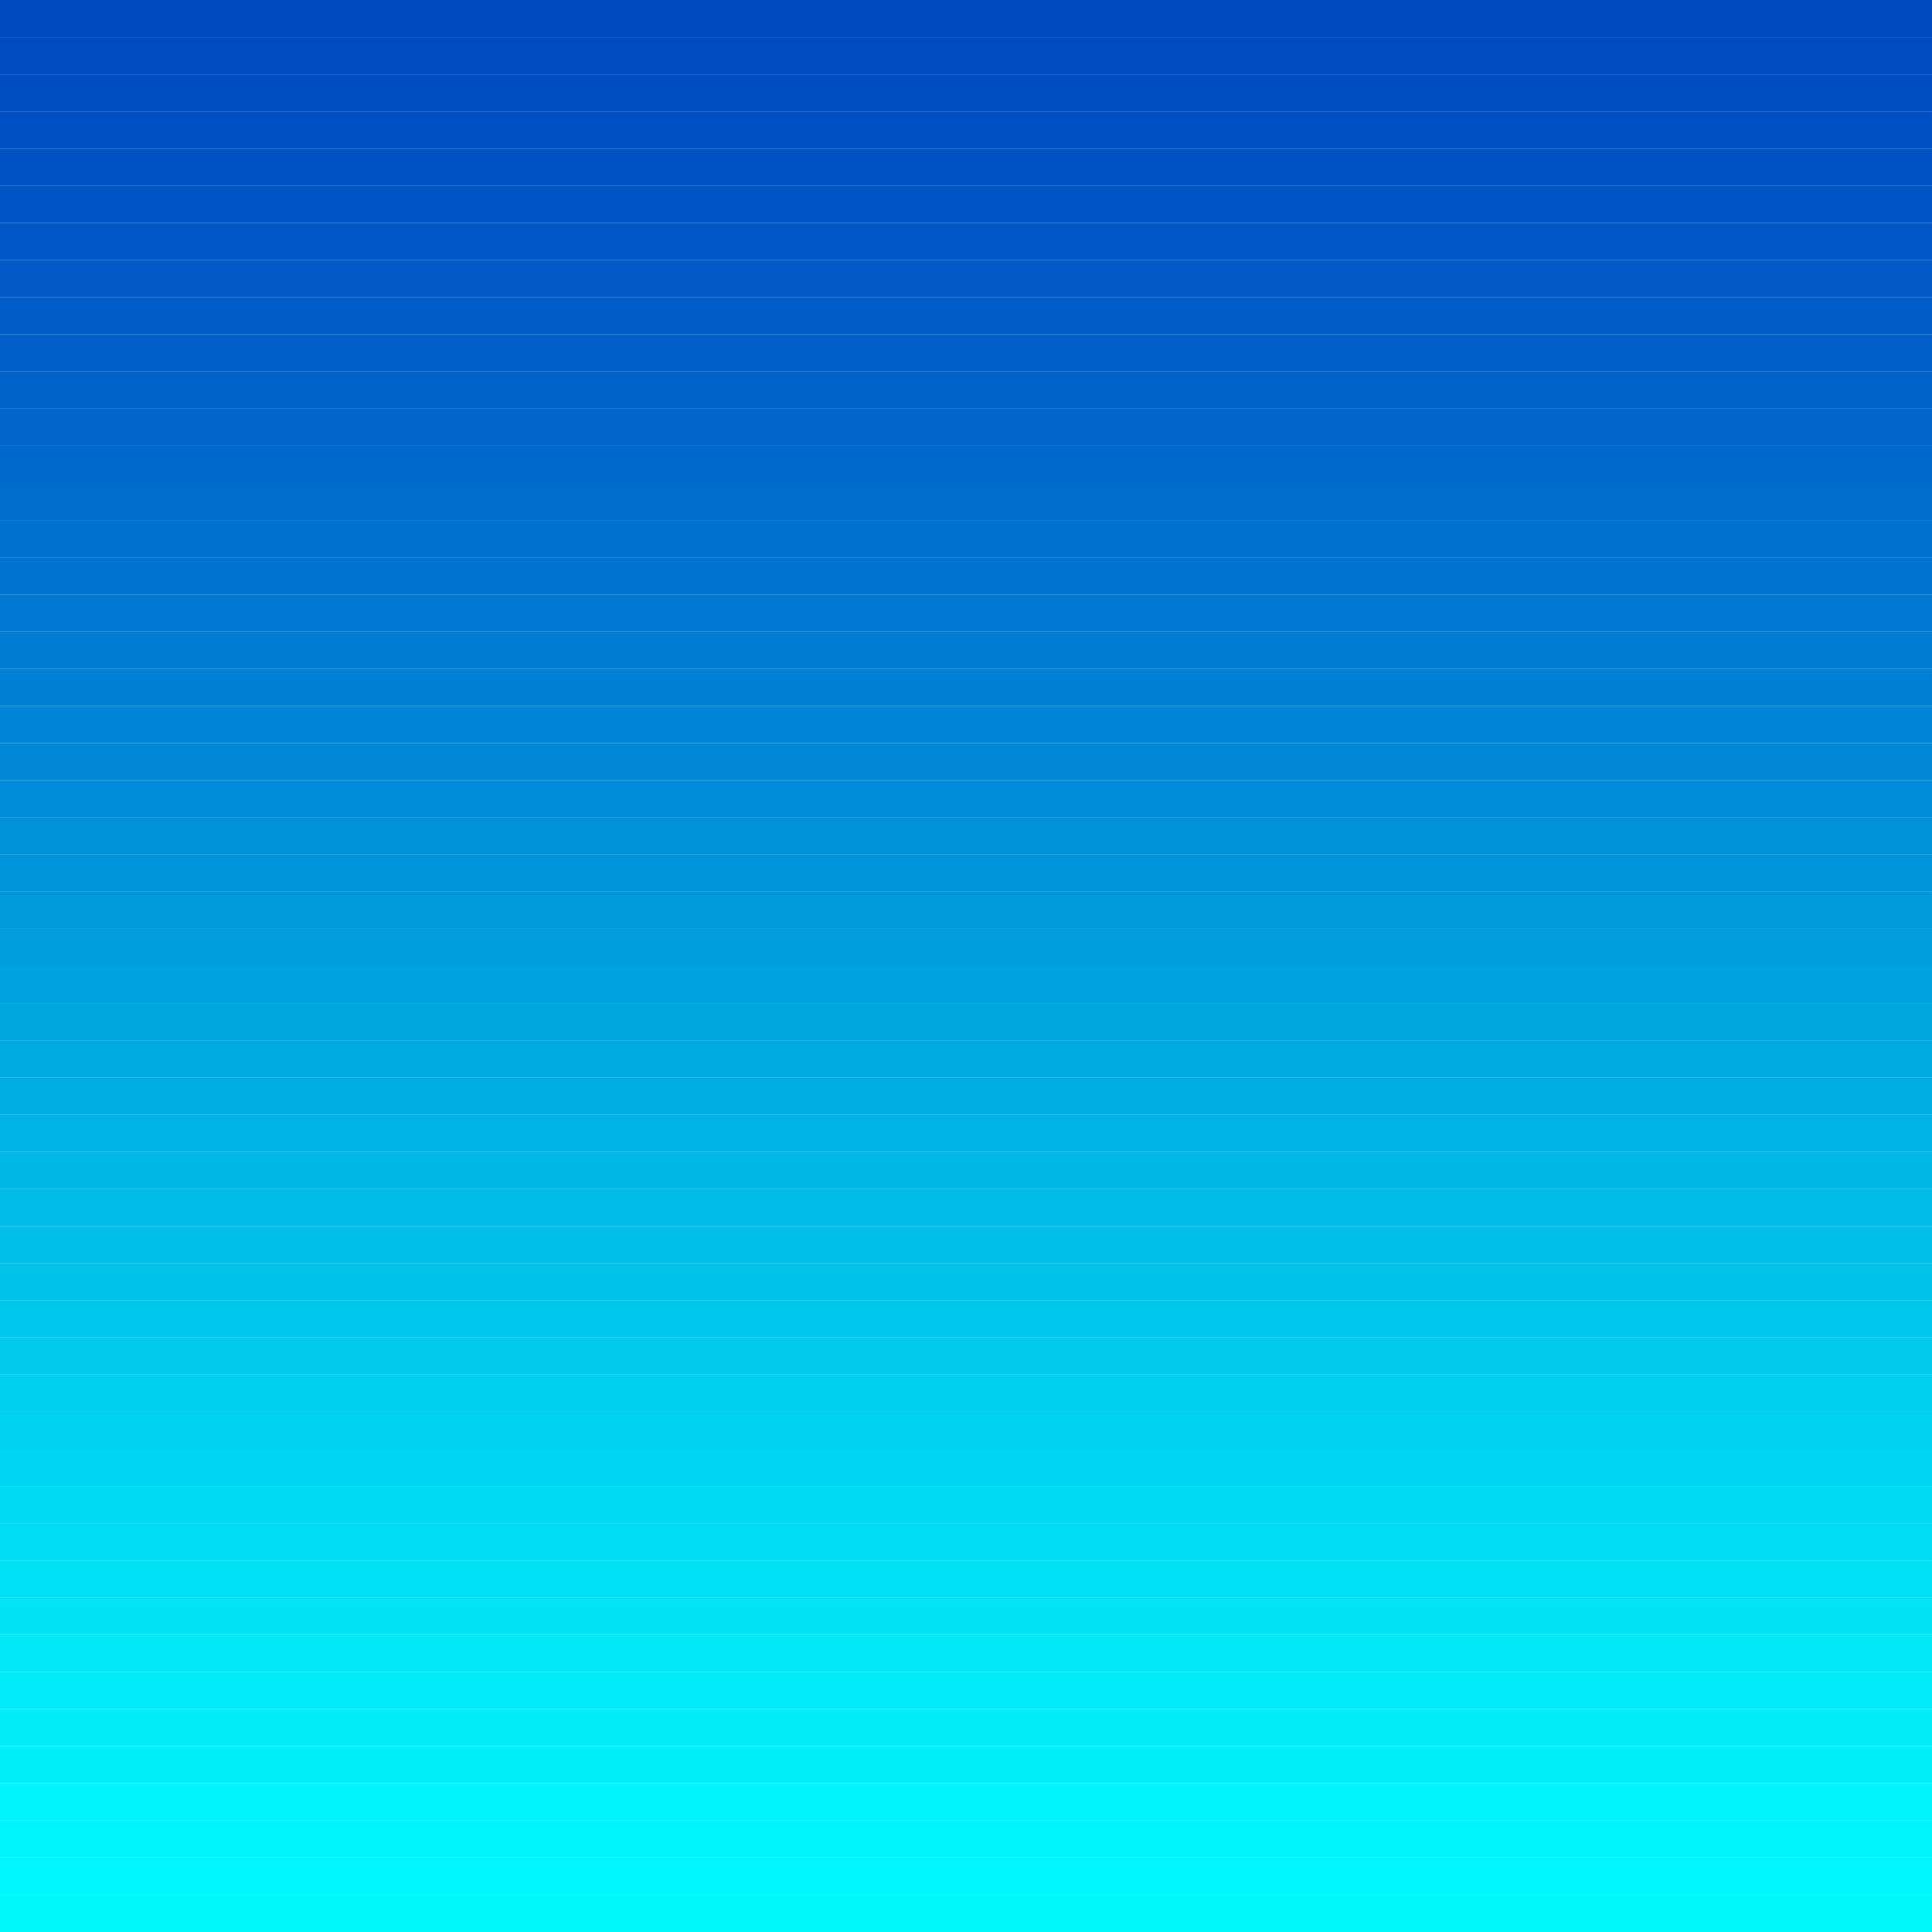
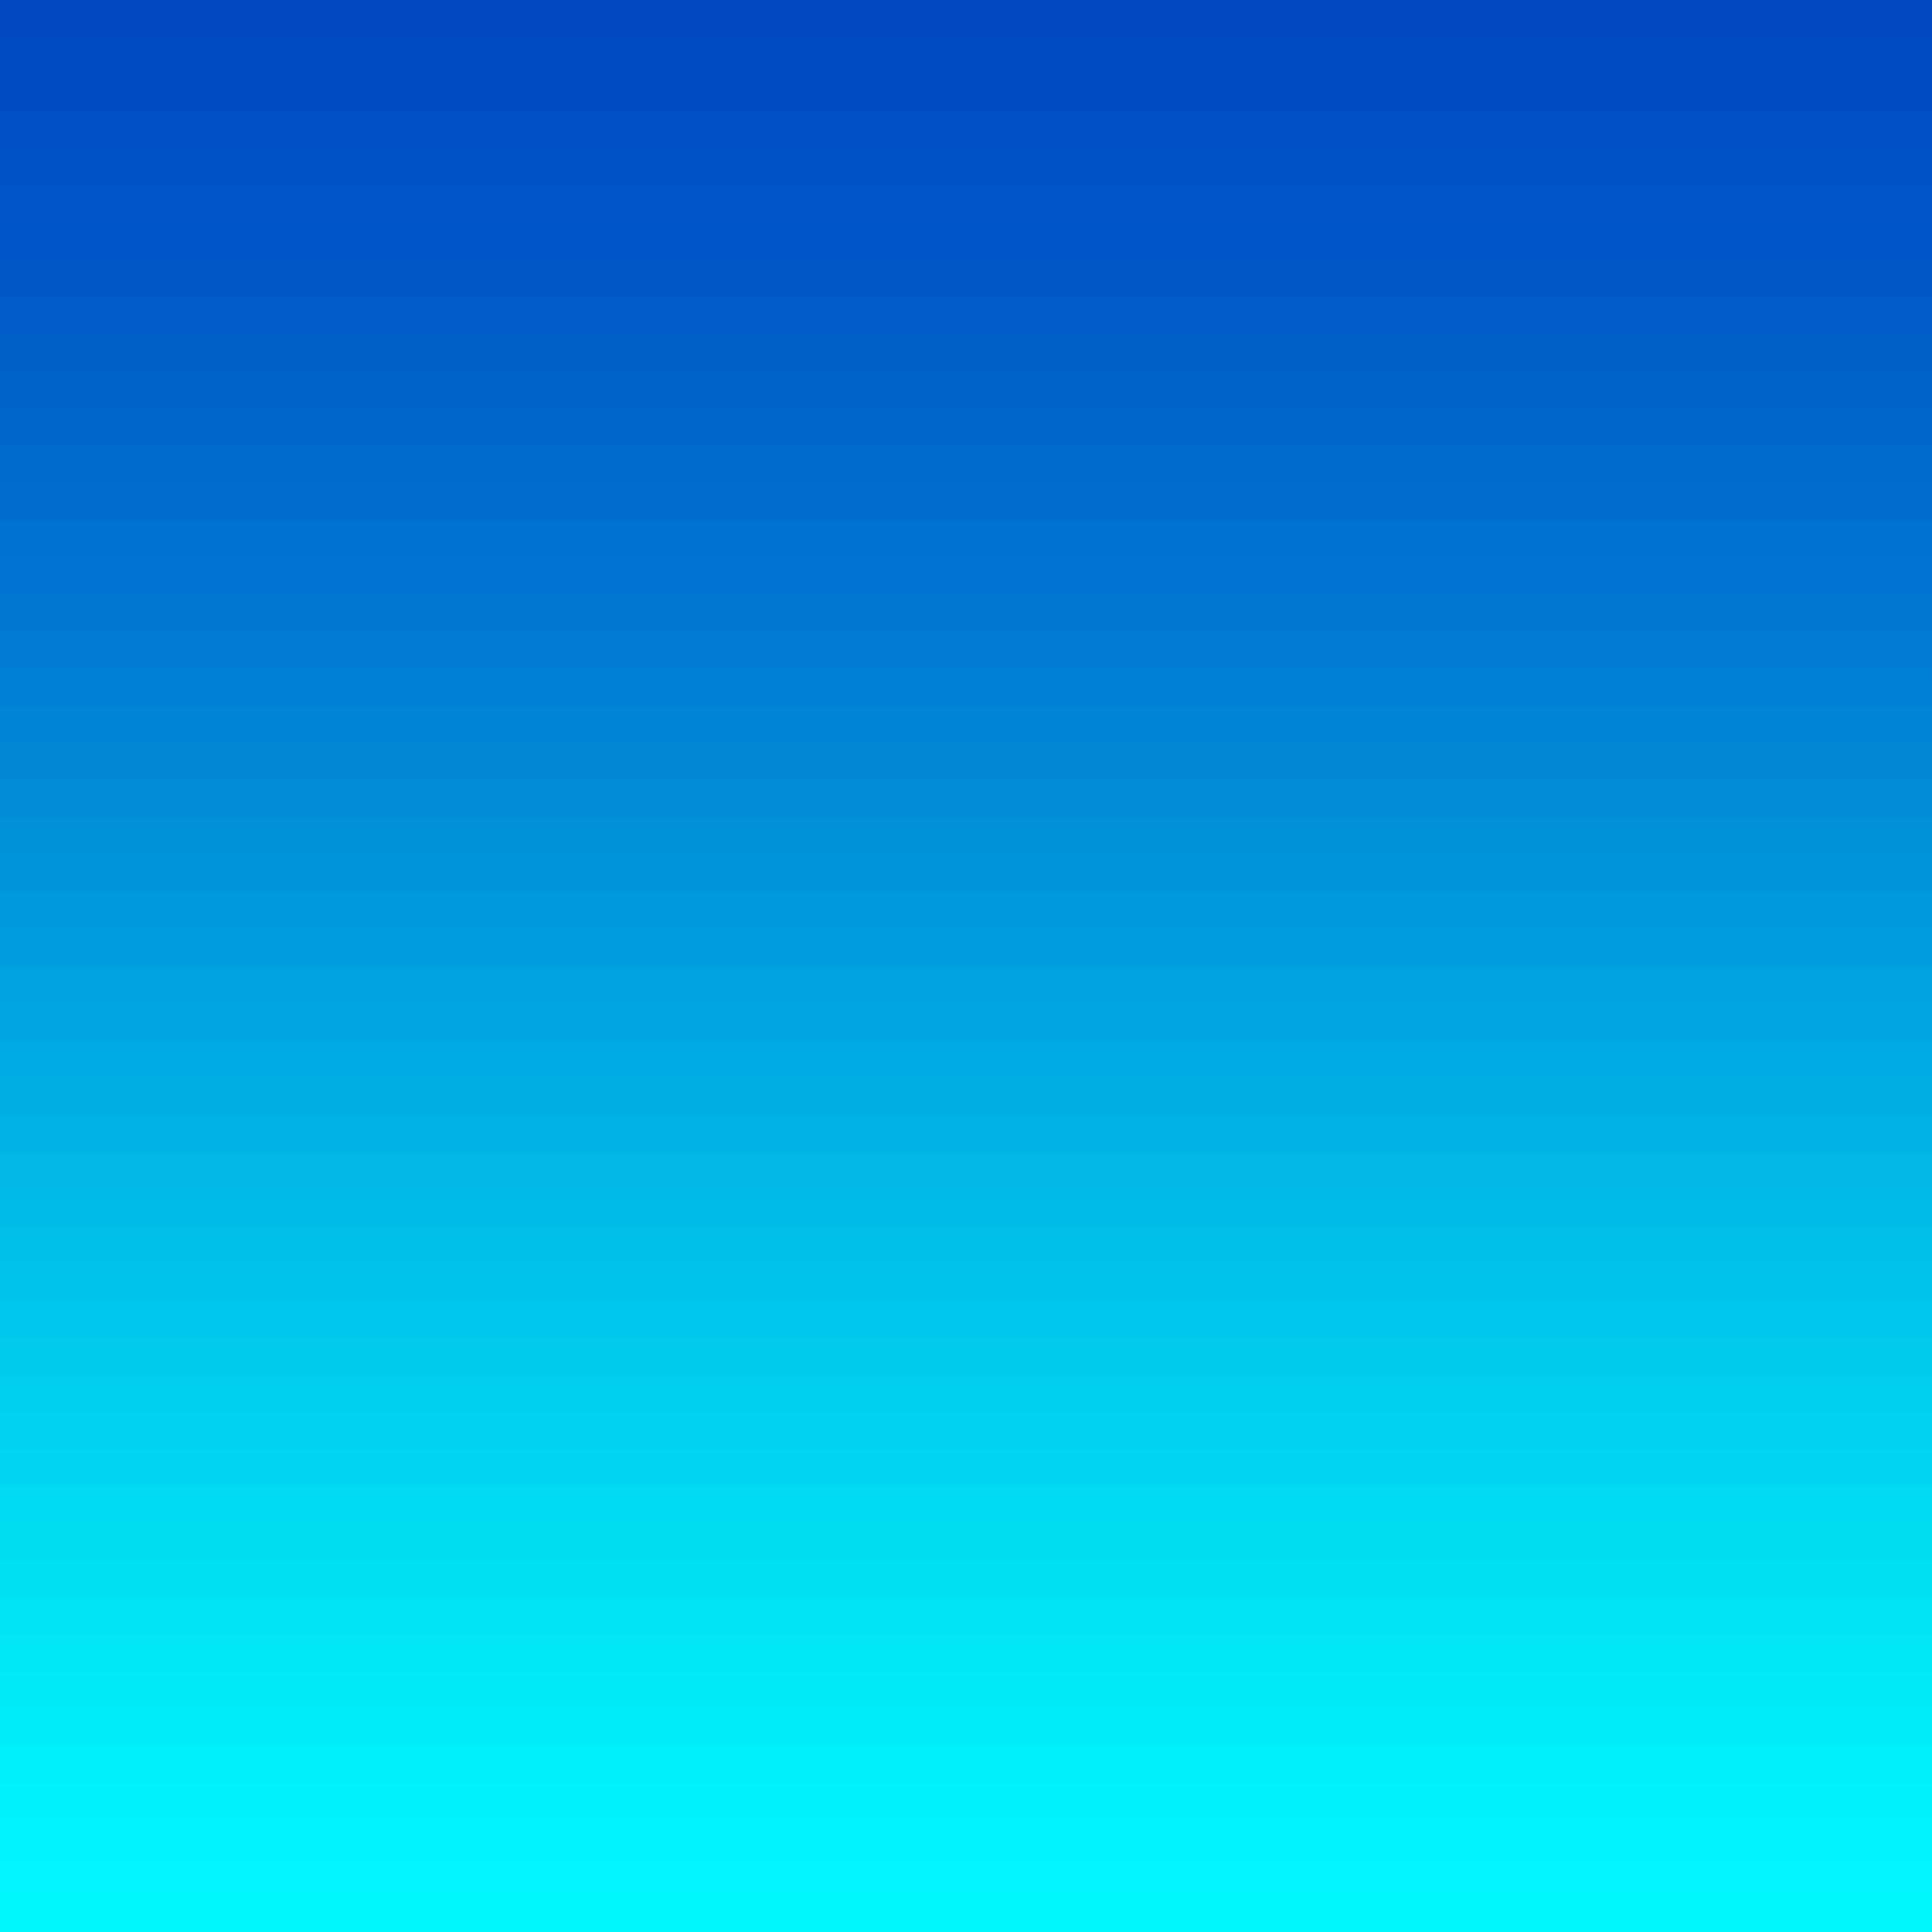
<svg xmlns="http://www.w3.org/2000/svg" version="1.1" id="Layer_1" x="0px" y="0px" viewBox="0 0 52 52" style="enable-background:new 0 0 52 52;" xml:space="preserve">
-   <rect style="fill:#0049C1;" width="52" height="1" />
-   <rect y="1" style="fill:#004BC2;" width="52" height="1" />
-   <rect y="2" style="fill:#004DC2;" width="52" height="1" />
-   <rect y="3" style="fill:#004FC3;" width="52" height="1" />
-   <rect y="4" style="fill:#0051C4;" width="52" height="1" />
-   <rect y="5" style="fill:#0054C5;" width="52" height="1" />
-   <rect y="6" style="fill:#0056C6;" width="52" height="1" />
-   <rect y="7" style="fill:#0059C7;" width="52" height="1" />
-   <rect y="8" style="fill:#005CC8;" width="52" height="1" />
-   <rect y="9" style="fill:#005FC9;" width="52" height="1" />
-   <rect y="10" style="fill:#0063CA;" width="52" height="1" />
-   <rect y="11" style="fill:#0066CB;" width="52" height="1" />
-   <rect y="12" style="fill:#0069CC;" width="52" height="1" />
-   <rect y="13" style="fill:#006DCD;" width="52" height="1" />
-   <rect y="14" style="fill:#0071CE;" width="52" height="1" />
-   <rect y="15" style="fill:#0074D0;" width="52" height="1" />
-   <rect y="16" style="fill:#0078D1;" width="52" height="1" />
-   <rect y="17" style="fill:#007CD2;" width="52" height="1" />
-   <rect y="18" style="fill:#0080D4;" width="52" height="1" />
-   <rect y="19" style="fill:#0084D5;" width="52" height="1" />
-   <rect y="20" style="fill:#0088D6;" width="52" height="1" />
-   <rect y="21" style="fill:#008CD8;" width="52" height="1" />
-   <rect y="22" style="fill:#0091D9;" width="52" height="1" />
-   <rect y="23" style="fill:#0095DB;" width="52" height="1" />
-   <rect y="24" style="fill:#0099DC;" width="52" height="1" />
-   <rect y="25" style="fill:#009DDE;" width="52" height="1" />
-   <rect y="26" style="fill:#00A2DF;" width="52" height="1" />
-   <rect y="27" style="fill:#00A6E0;" width="52" height="1" />
-   <rect y="28" style="fill:#00AAE2;" width="52" height="1" />
-   <rect y="29" style="fill:#00AEE3;" width="52" height="1" />
-   <rect y="30" style="fill:#00B2E5;" width="52" height="1" />
-   <rect y="31" style="fill:#00B7E6;" width="52" height="1" />
-   <rect y="32" style="fill:#00BBE8;" width="52" height="1" />
-   <rect y="33" style="fill:#00BFE9;" width="52" height="1" />
-   <rect y="34" style="fill:#00C3EA;" width="52" height="1" />
-   <rect y="35" style="fill:#00C7EC;" width="52" height="1" />
-   <rect y="36" style="fill:#00CBED;" width="52" height="1" />
-   <rect y="37" style="fill:#00CFEE;" width="52" height="1" />
-   <rect y="38" style="fill:#00D2F0;" width="52" height="1" />
-   <rect y="39" style="fill:#00D6F1;" width="52" height="1" />
-   <rect y="40" style="fill:#00DAF2;" width="52" height="1" />
-   <rect y="41" style="fill:#00DDF3;" width="52" height="1" />
-   <rect y="42" style="fill:#00E0F4;" width="52" height="1" />
-   <rect y="43" style="fill:#00E4F5;" width="52" height="1" />
-   <rect y="44" style="fill:#00E7F6;" width="52" height="1" />
-   <rect y="45" style="fill:#00EAF7;" width="52" height="1" />
-   <rect y="46" style="fill:#00EDF8;" width="52" height="1" />
-   <rect y="47" style="fill:#00EFF9;" width="52" height="1" />
-   <rect y="48" style="fill:#00F2FA;" width="52" height="1" />
-   <rect y="49" style="fill:#00F4FB;" width="52" height="1" />
-   <rect y="50" style="fill:#00F6FC;" width="52" height="1" />
-   <rect y="51" style="fill:#00F8FC;" width="52" height="1" />
+   <style type="text/css">
+ 	.st0{fill:#0049C1;}
+ 	.st1{fill:#004BC2;}
+ 	.st2{fill:#004DC2;}
+ 	.st3{fill:#004FC3;}
+ 	.st4{fill:#0051C4;}
+ 	.st5{fill:#0054C5;}
+ 	.st6{fill:#0056C6;}
+ 	.st7{fill:#0059C7;}
+ 	.st8{fill:#005CC8;}
+ 	.st9{fill:#005FC9;}
+ 	.st10{fill:#0063CA;}
+ 	.st11{fill:#0066CB;}
+ 	.st12{fill:#0069CC;}
+ 	.st13{fill:#006DCD;}
+ 	.st14{fill:#0071CE;}
+ 	.st15{fill:#0074D0;}
+ 	.st16{fill:#0078D1;}
+ 	.st17{fill:#007CD2;}
+ 	.st18{fill:#0080D4;}
+ 	.st19{fill:#0084D5;}
+ 	.st20{fill:#0088D6;}
+ 	.st21{fill:#008CD8;}
+ 	.st22{fill:#0091D9;}
+ 	.st23{fill:#0095DB;}
+ 	.st24{fill:#0099DC;}
+ 	.st25{fill:#009DDE;}
+ 	.st26{fill:#00A2DF;}
+ 	.st27{fill:#00A6E0;}
+ 	.st28{fill:#00AAE2;}
+ 	.st29{fill:#00AEE3;}
+ 	.st30{fill:#00B2E5;}
+ 	.st31{fill:#00B7E6;}
+ 	.st32{fill:#00BBE8;}
+ 	.st33{fill:#00BFE9;}
+ 	.st34{fill:#00C3EA;}
+ 	.st35{fill:#00C7EC;}
+ 	.st36{fill:#00CBED;}
+ 	.st37{fill:#00CFEE;}
+ 	.st38{fill:#00D2F0;}
+ 	.st39{fill:#00D6F1;}
+ 	.st40{fill:#00DAF2;}
+ 	.st41{fill:#00DDF3;}
+ 	.st42{fill:#00E0F4;}
+ 	.st43{fill:#00E4F5;}
+ 	.st44{fill:#00E7F6;}
+ 	.st45{fill:#00EAF7;}
+ 	.st46{fill:#00EDF8;}
+ 	.st47{fill:#00EFF9;}
+ 	.st48{fill:#00F2FA;}
+ 	.st49{fill:#00F4FB;}
+ 	.st50{fill:#00F6FC;}
+ 	.st51{fill:#00F8FC;}
+ </style>
+   <rect class="st0" width="52" height="2" />
+   <rect y="1" class="st1" width="52" height="2" />
+   <rect y="2" class="st2" width="52" height="2" />
+   <rect y="3" class="st3" width="52" height="2" />
+   <rect y="4" class="st4" width="52" height="2" />
+   <rect y="5" class="st5" width="52" height="2" />
+   <rect y="6" class="st6" width="52" height="2" />
+   <rect y="7" class="st7" width="52" height="2" />
+   <rect y="8" class="st8" width="52" height="2" />
+   <rect y="9" class="st9" width="52" height="2" />
+   <rect y="10" class="st10" width="52" height="2" />
+   <rect y="11" class="st11" width="52" height="2" />
+   <rect y="12" class="st12" width="52" height="2" />
+   <rect y="13" class="st13" width="52" height="2" />
+   <rect y="14" class="st14" width="52" height="2" />
+   <rect y="15" class="st15" width="52" height="2" />
+   <rect y="16" class="st16" width="52" height="2" />
+   <rect y="17" class="st17" width="52" height="2" />
+   <rect y="18" class="st18" width="52" height="2" />
+   <rect y="19" class="st19" width="52" height="2" />
+   <rect y="20" class="st20" width="52" height="2" />
+   <rect y="21" class="st21" width="52" height="2" />
+   <rect y="22" class="st22" width="52" height="2" />
+   <rect y="23" class="st23" width="52" height="2" />
+   <rect y="24" class="st24" width="52" height="2" />
+   <rect y="25" class="st25" width="52" height="2" />
+   <rect y="26" class="st26" width="52" height="2" />
+   <rect y="27" class="st27" width="52" height="2" />
+   <rect y="28" class="st28" width="52" height="2" />
+   <rect y="29" class="st29" width="52" height="2" />
+   <rect y="30" class="st30" width="52" height="2" />
+   <rect y="31" class="st31" width="52" height="2" />
+   <rect y="32" class="st32" width="52" height="2" />
+   <rect y="33" class="st33" width="52" height="2" />
+   <rect y="34" class="st34" width="52" height="2" />
+   <rect y="35" class="st35" width="52" height="2" />
+   <rect y="36" class="st36" width="52" height="2" />
+   <rect y="37" class="st37" width="52" height="2" />
+   <rect y="38" class="st38" width="52" height="2" />
+   <rect y="39" class="st39" width="52" height="2" />
+   <rect y="40" class="st40" width="52" height="2" />
+   <rect y="41" class="st41" width="52" height="2" />
+   <rect y="42" class="st42" width="52" height="2" />
+   <rect y="43" class="st43" width="52" height="2" />
+   <rect y="44" class="st44" width="52" height="2" />
+   <rect y="45" class="st45" width="52" height="2" />
+   <rect y="46" class="st46" width="52" height="2" />
+   <rect y="47" class="st47" width="52" height="2" />
+   <rect y="48" class="st48" width="52" height="2" />
+   <rect y="49" class="st49" width="52" height="2" />
+   <rect y="50" class="st50" width="52" height="2" />
+   <rect y="51" class="st51" width="52" height="1" />
</svg>
